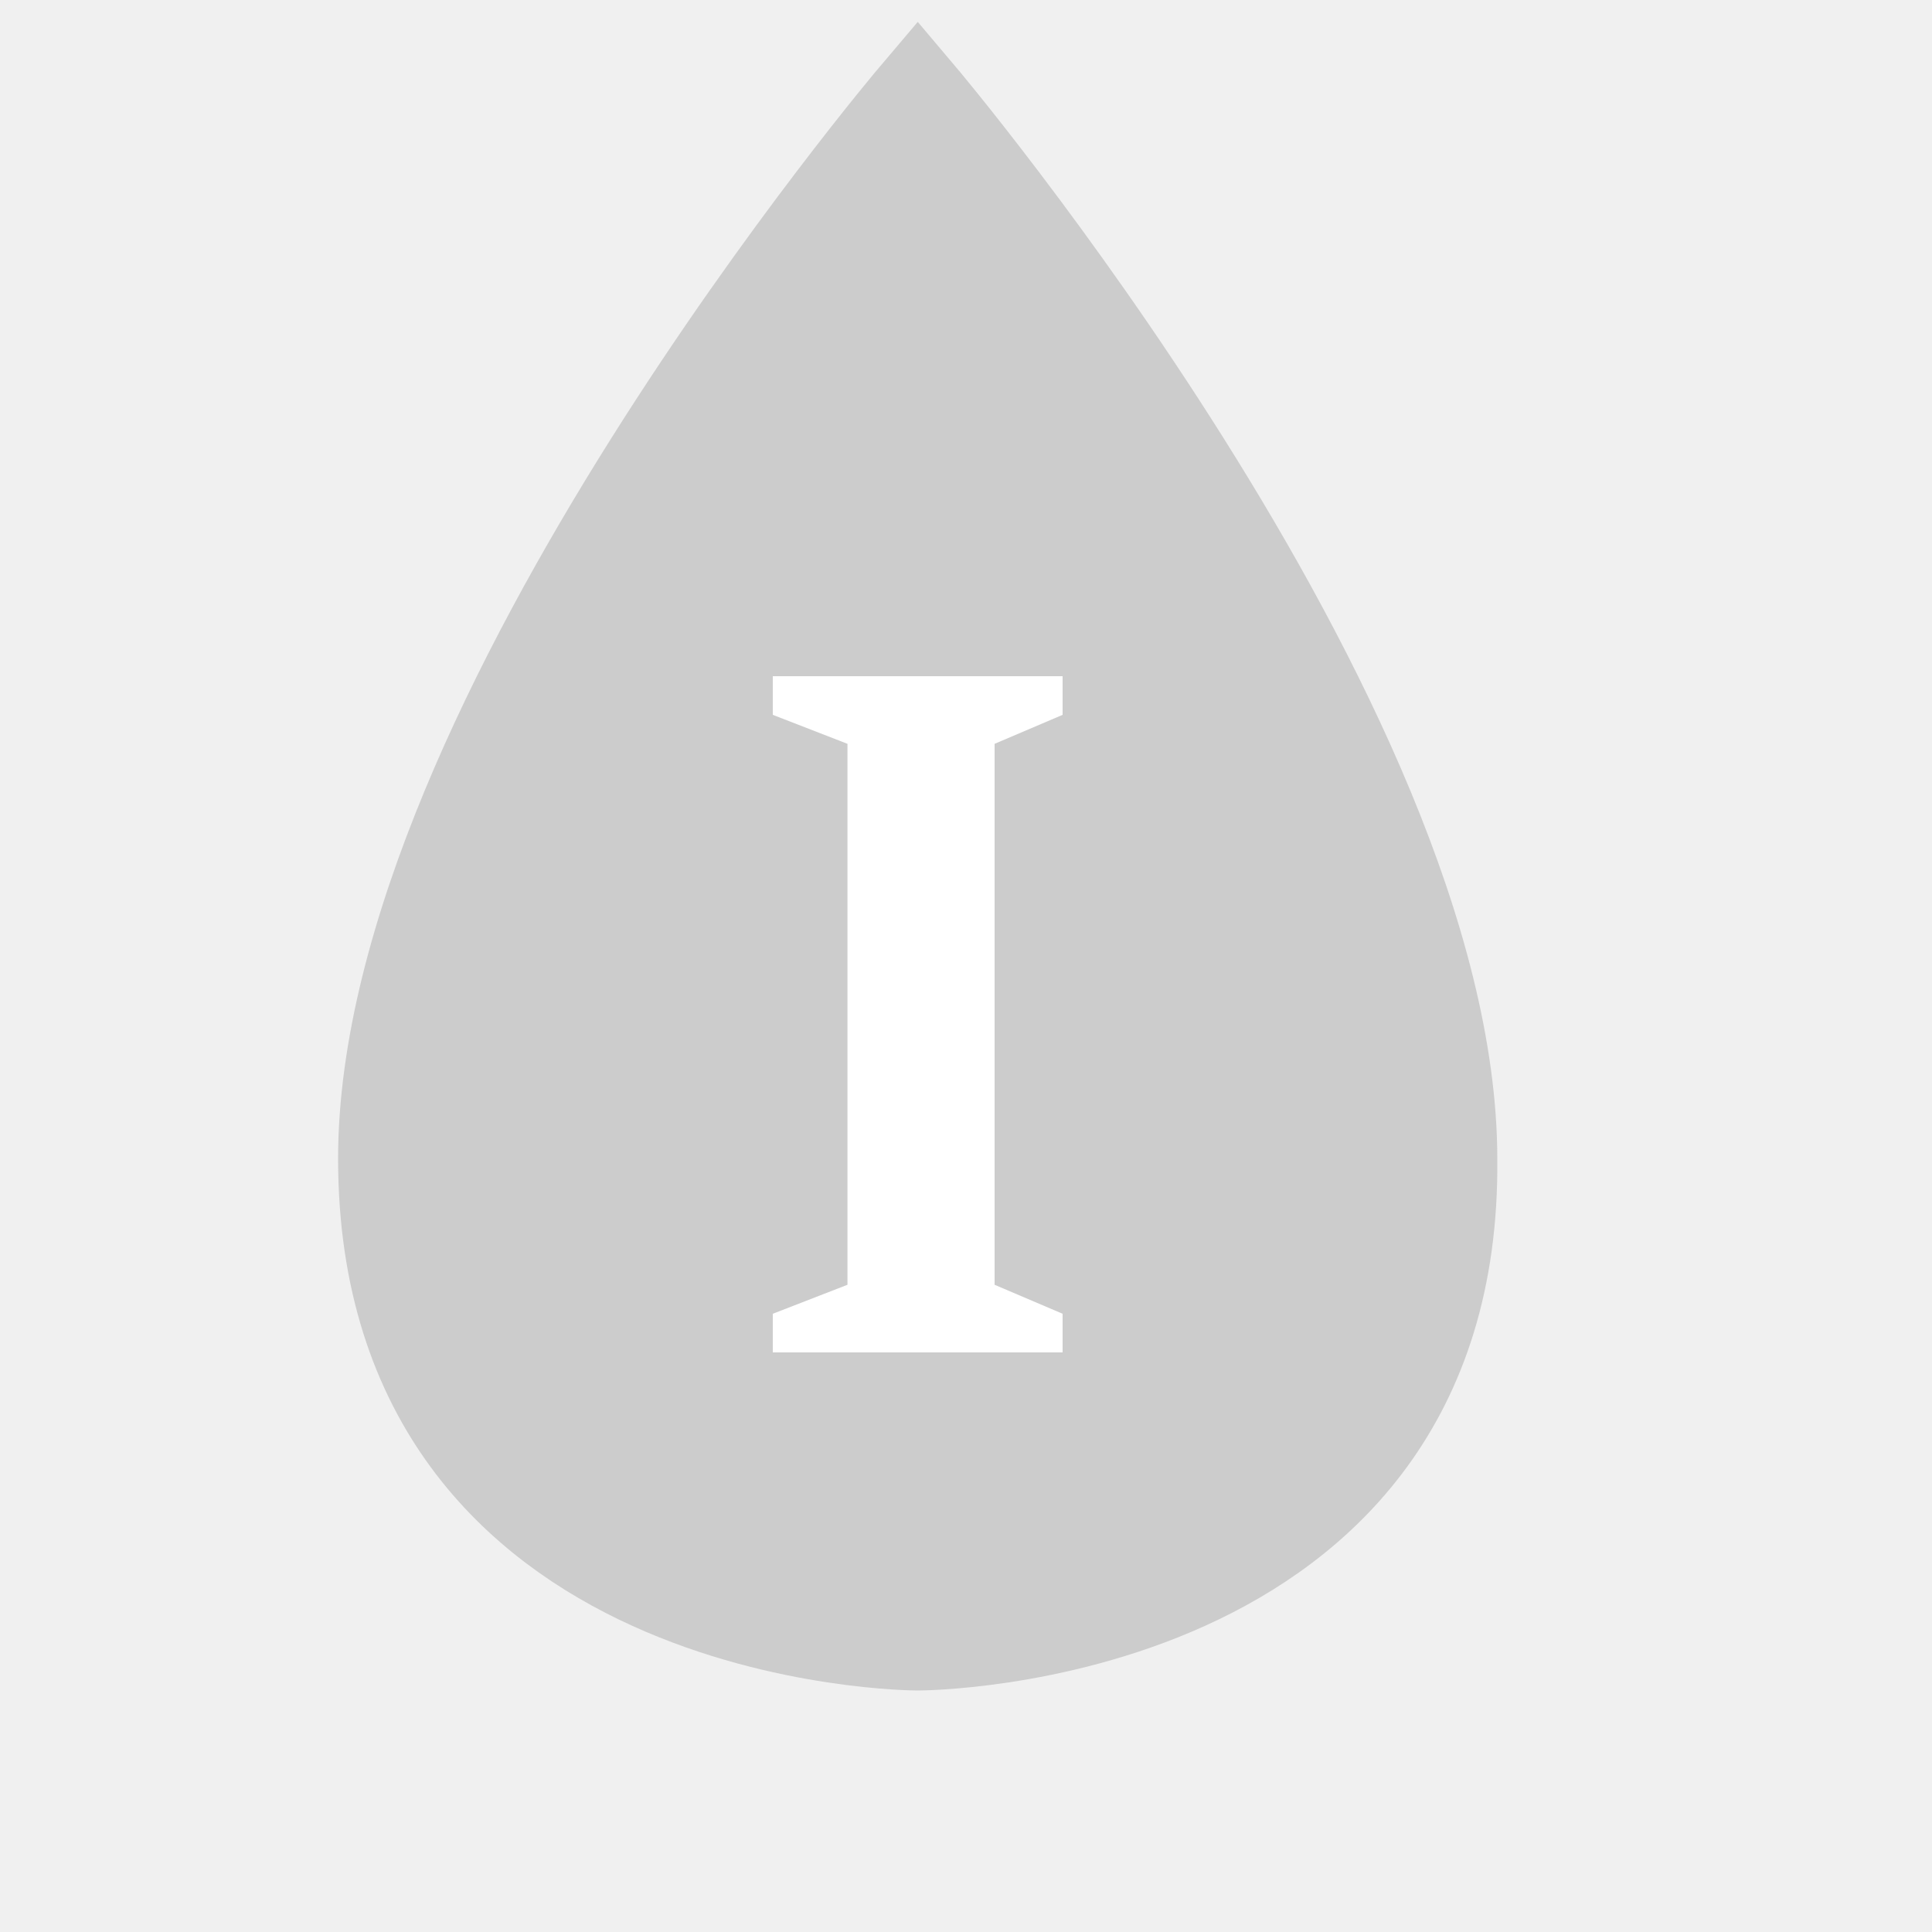
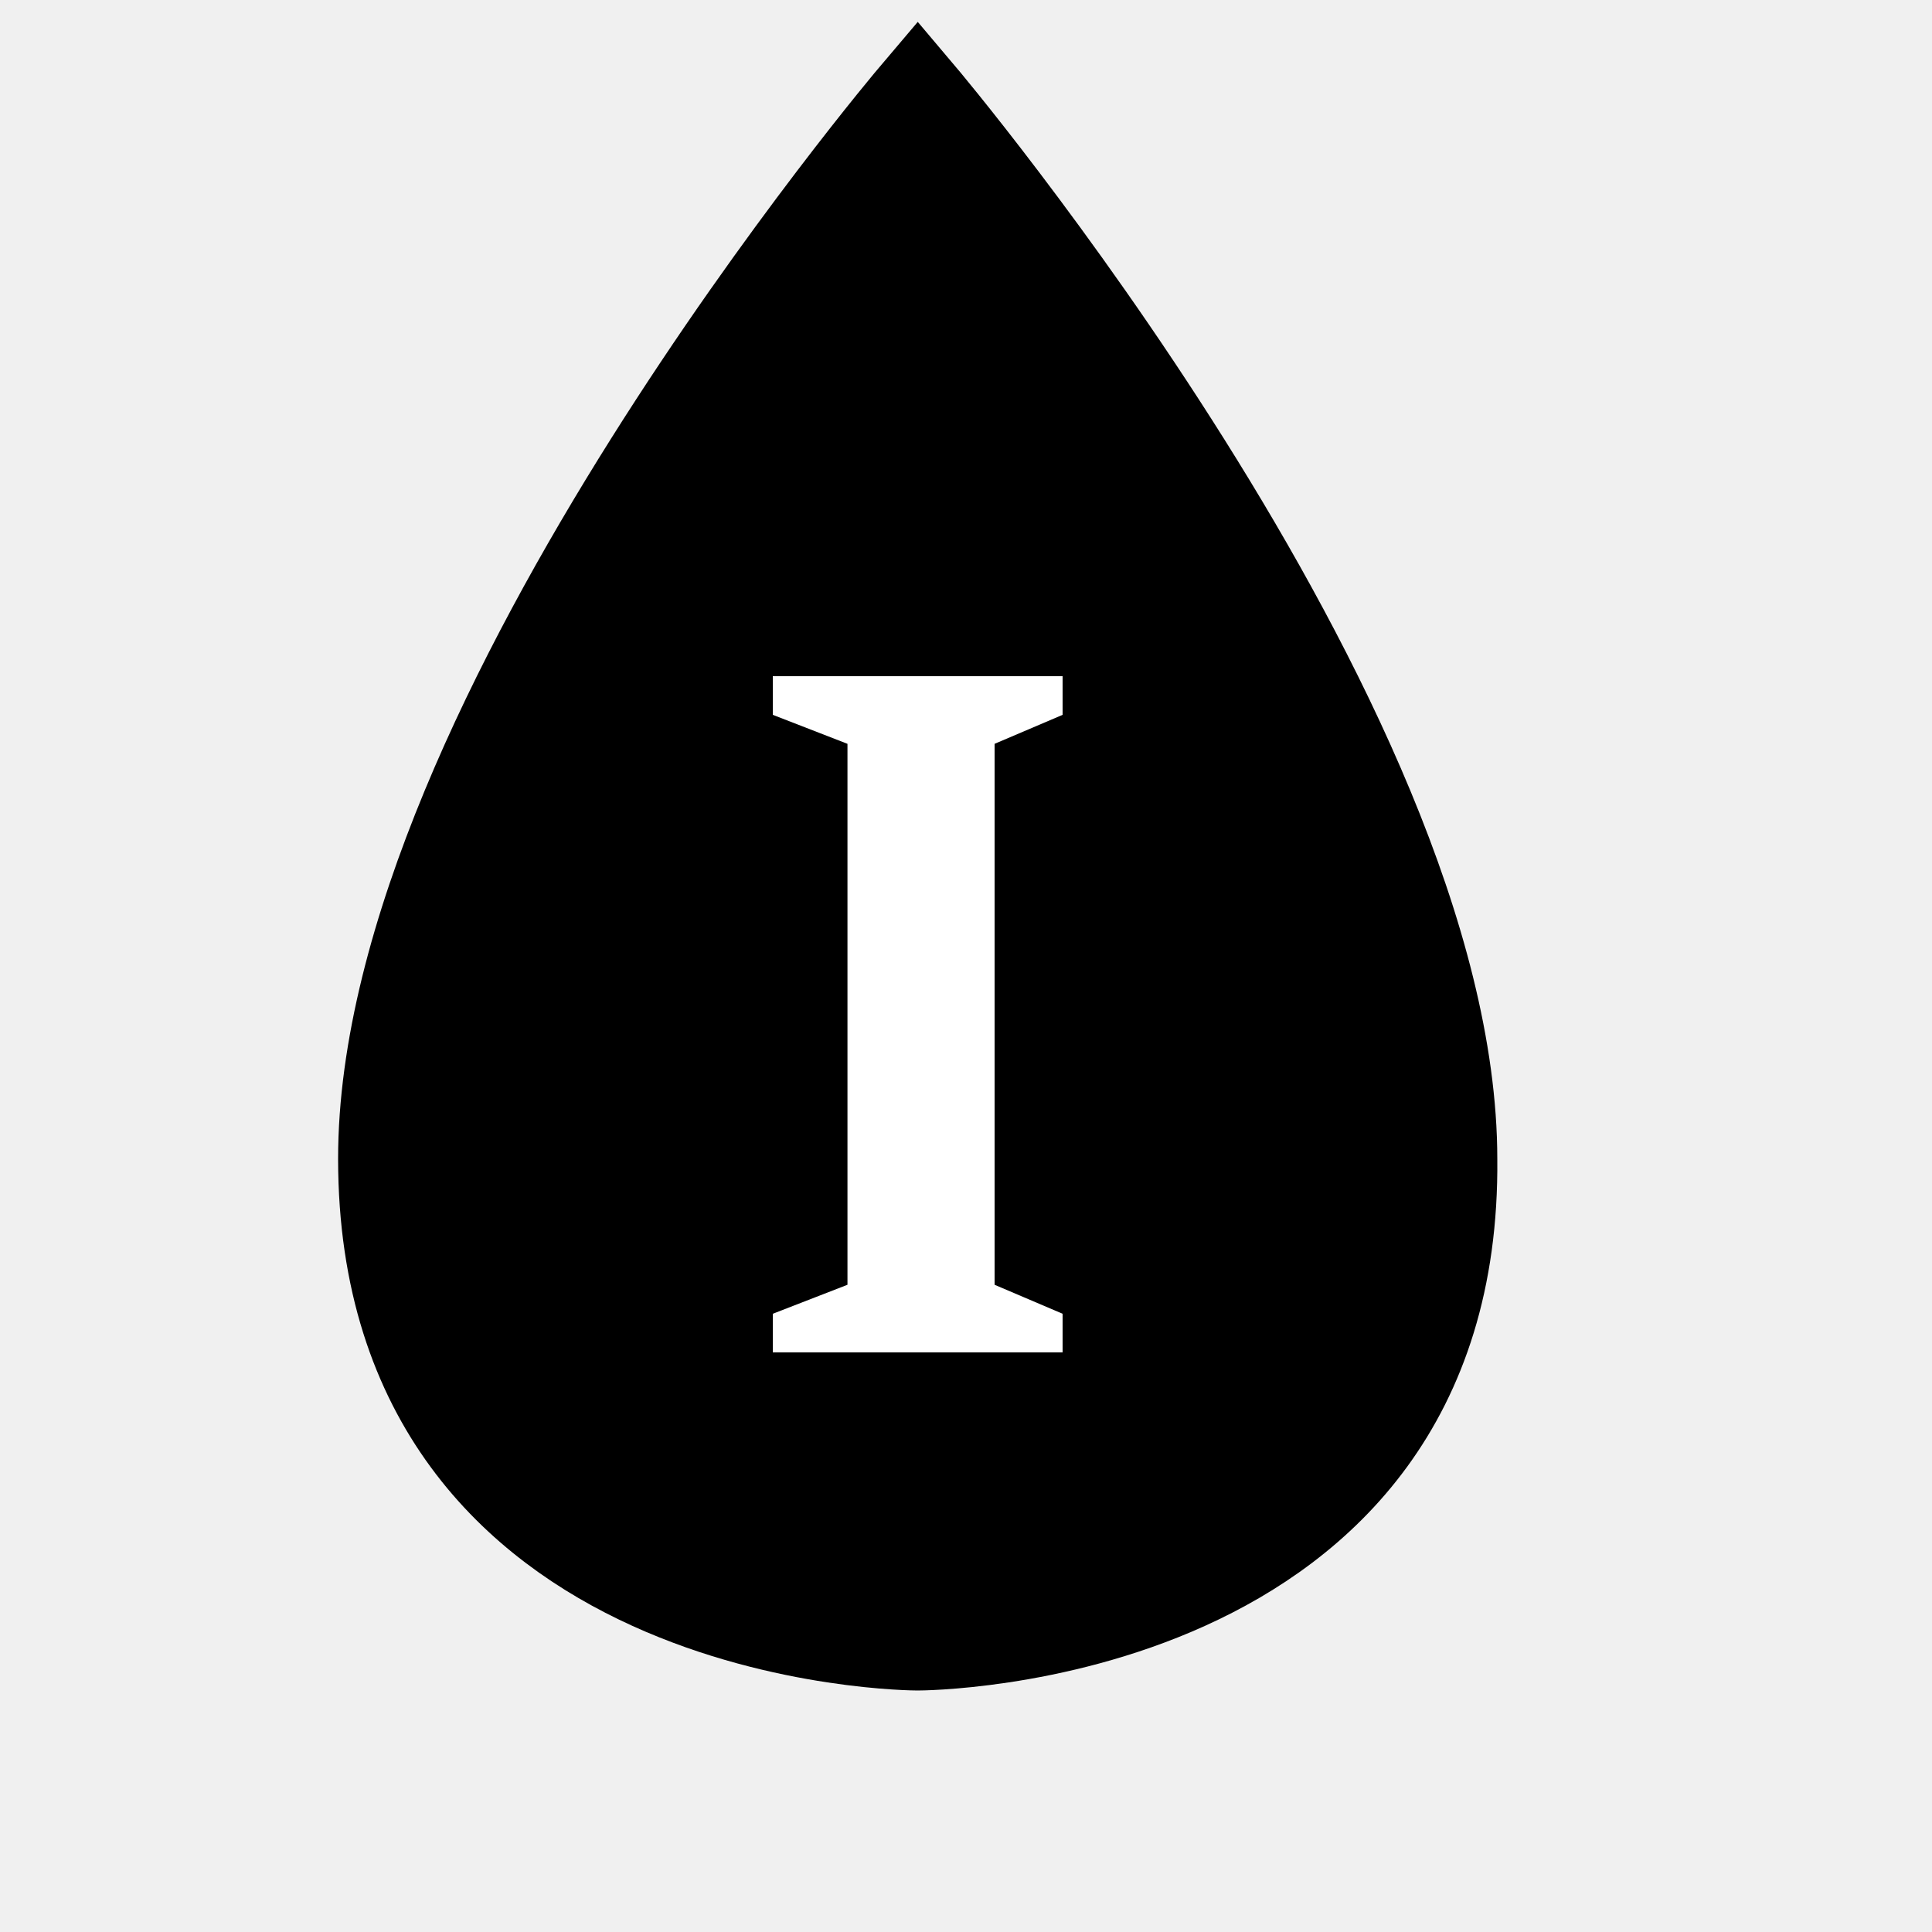
<svg xmlns="http://www.w3.org/2000/svg" width="20px" height="20px" viewBox="0 0 20 20" version="1.1">
  <g id="Website" stroke="none" stroke-width="1" fill="none" fill-rule="evenodd">
-     <path d="M4,12 C4.004,17 9.5,17 9.5,17 C9.5,17 15.05,17 15,12 C15,7.5 9.5,1 9.5,1 C9.5,1 3.996,7.486 4,12 Z" id="Path-9" stroke="#CCCCCC" fill="#CCCCCC" />
+     <path d="M4,12 C4.004,17 9.5,17 9.5,17 C9.5,17 15.05,17 15,12 C15,7.5 9.5,1 9.5,1 C9.5,1 3.996,7.486 4,12 Z" id="Path-9" stroke="currentColor" fill="currentColor" />
    <polygon id="Path" fill="#FFFFFF" points="11 14 8 14 8 13.6 8.773 13.3 8.773 7.7 8 7.4 8 7 11 7 11 7.4 10.296 7.7 10.296 13.3 11 13.6" />
  </g>
</svg>
